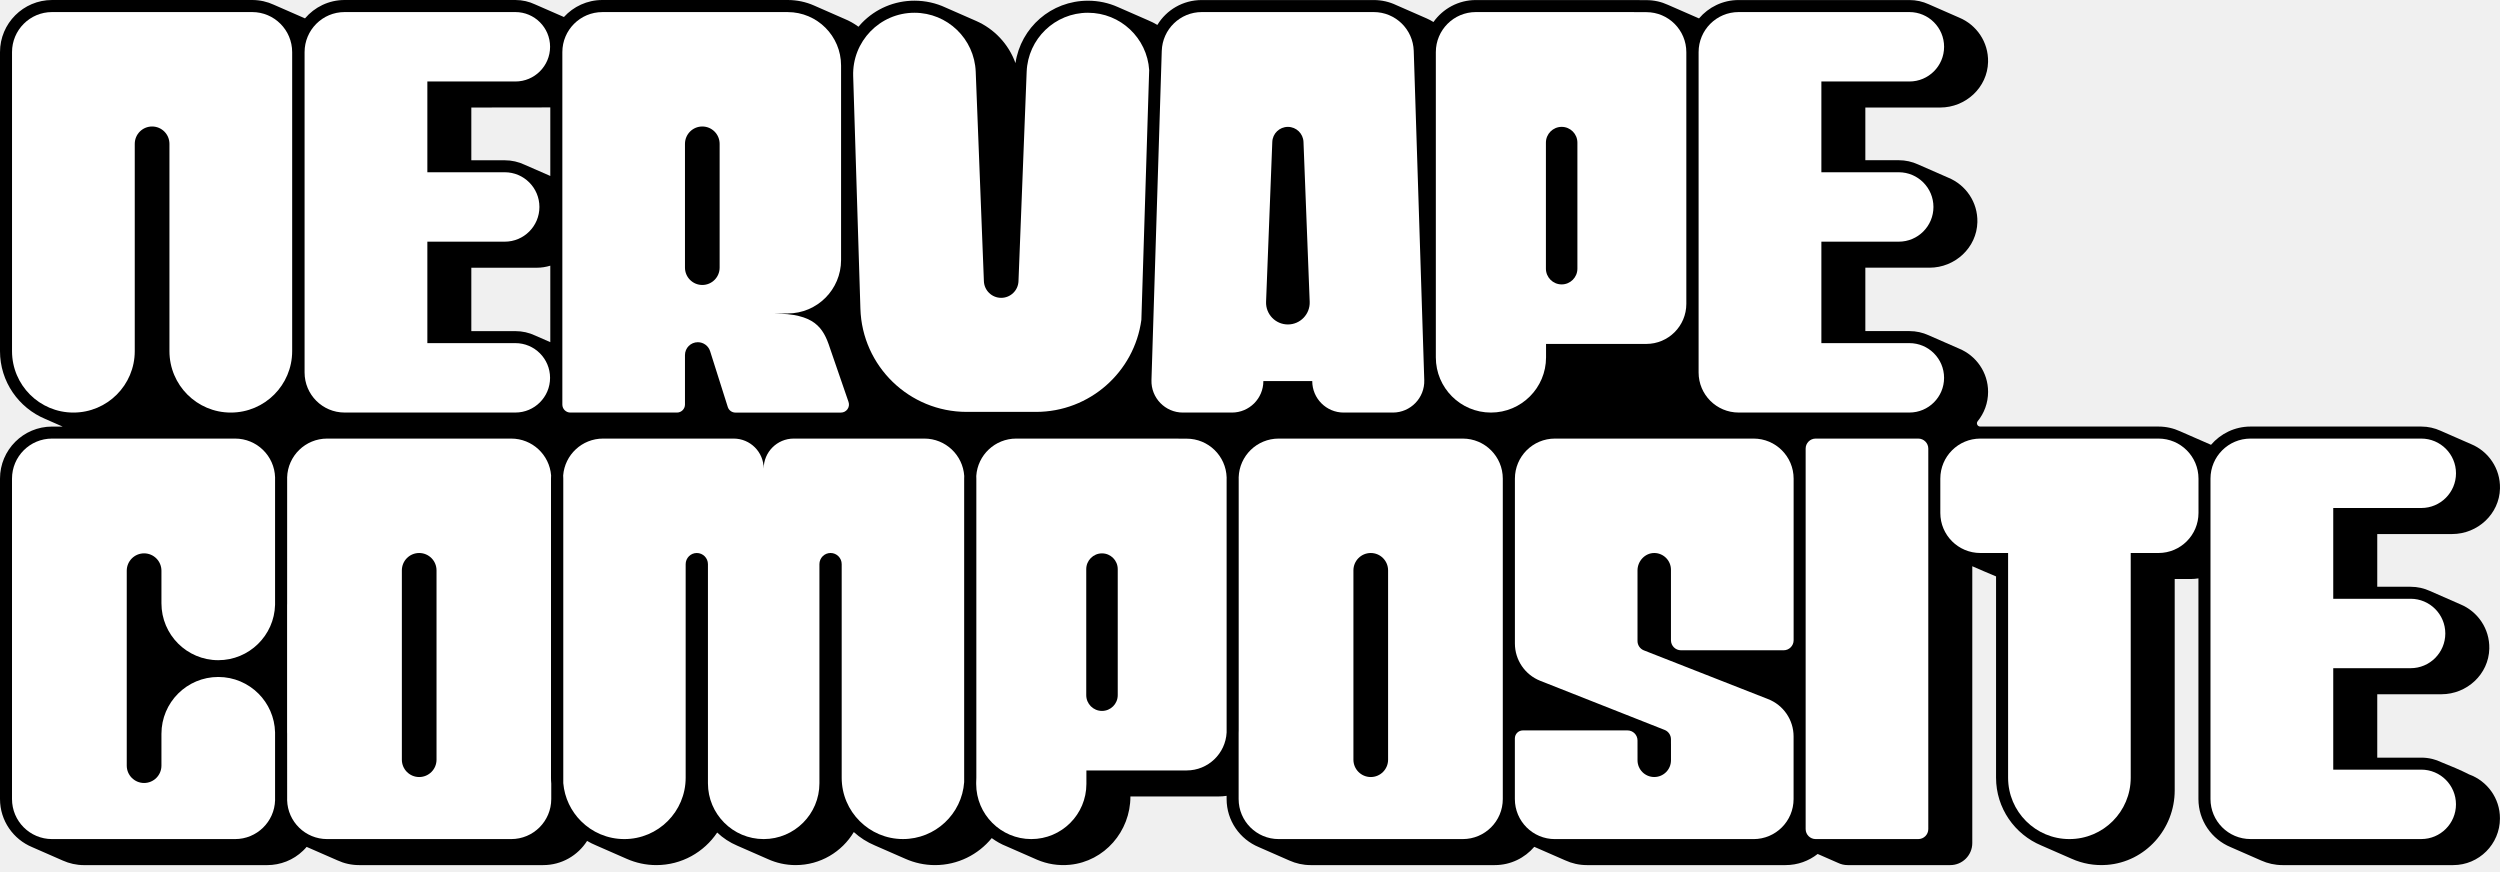
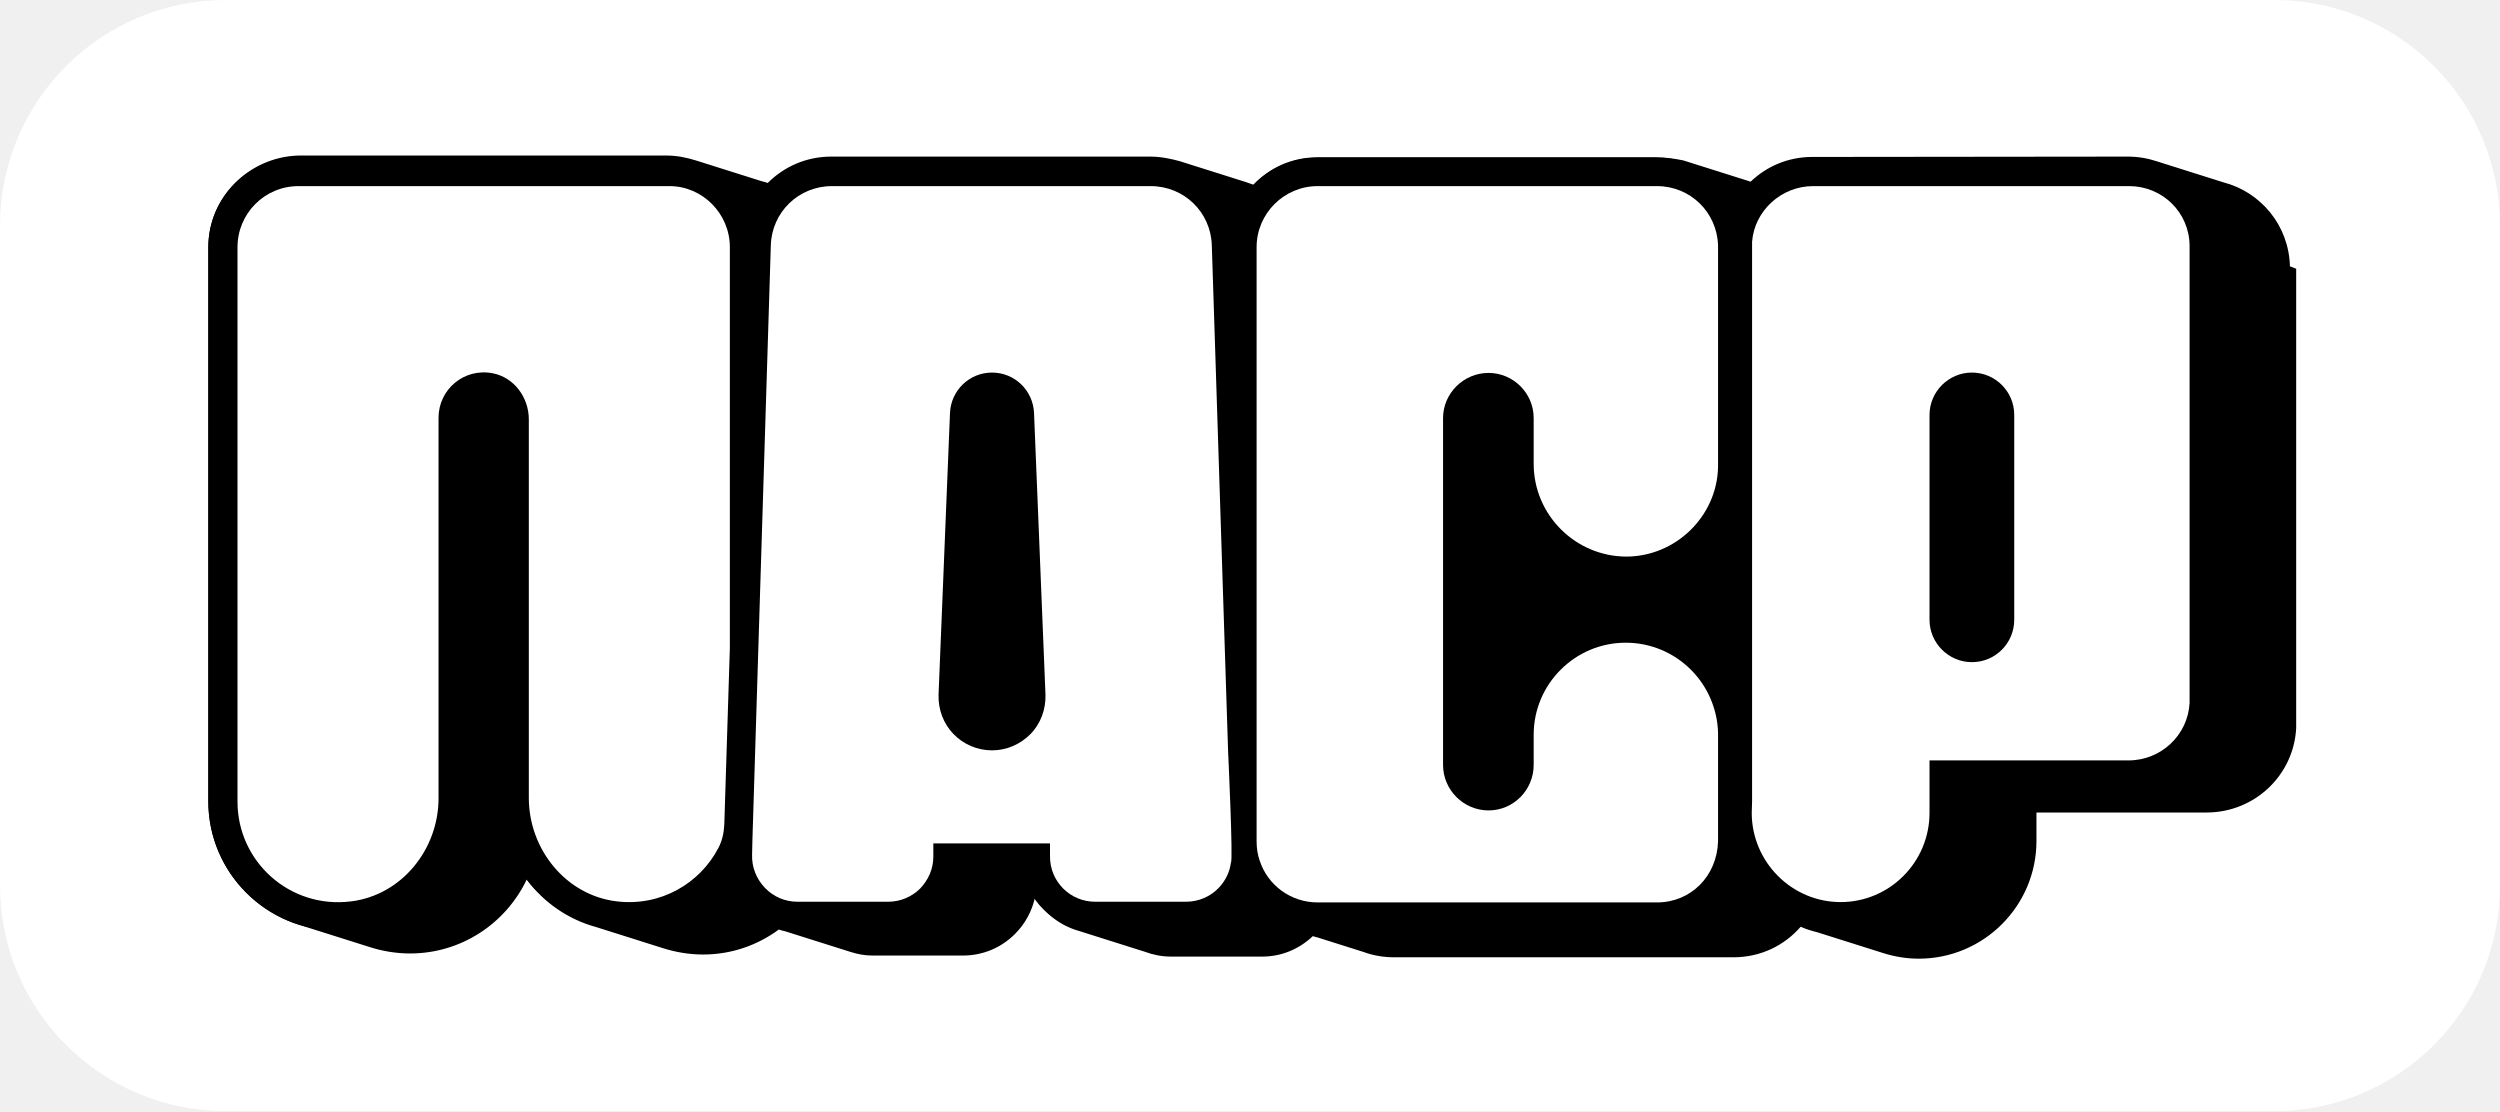
- <svg xmlns="http://www.w3.org/2000/svg" width="347" height="121" viewBox="0 0 347 121" fill="none">
-   <path d="M342.718 107.492C341.703 106.961 339.983 106.238 338.917 105.82C338.059 105.4 337.095 105.16 336.075 105.16H329.963V96.362H338.869C342.414 96.362 345.431 93.582 345.515 90.037C345.581 87.267 343.903 84.874 341.502 83.881C341.433 83.848 337.341 82.059 337.272 82.025C336.456 81.653 335.549 81.443 334.595 81.443H329.963V74.125H340.352C343.897 74.125 346.914 71.345 346.998 67.8C347.064 65.03 345.386 62.637 342.985 61.644C342.916 61.611 338.824 59.822 338.752 59.789C337.936 59.416 337.029 59.206 336.075 59.206H312.373C310.179 59.206 308.216 60.194 306.889 61.74C306.871 61.731 302.674 59.894 302.602 59.864C301.687 59.443 300.669 59.206 299.595 59.206H274.872C274.869 59.206 274.863 59.206 274.86 59.206C274.473 59.206 274.257 58.768 274.5 58.468C275.407 57.354 275.947 55.931 275.947 54.389C275.947 51.684 274.287 49.364 271.931 48.391C271.862 48.358 267.77 46.569 267.698 46.536C266.882 46.164 265.975 45.954 265.021 45.954H258.909V37.156H267.815C271.36 37.156 274.377 34.376 274.461 30.831C274.527 28.06 272.849 25.668 270.448 24.674C270.379 24.641 266.287 22.852 266.218 22.819C265.402 22.447 264.495 22.237 263.541 22.237H258.909V14.925H269.298C272.843 14.925 275.86 12.145 275.944 8.6C276.01 5.829 274.332 3.437 271.931 2.443C271.862 2.41 267.77 0.621 267.698 0.588C266.882 0.216 265.975 0.006 265.021 0.006H241.319C239.116 0.006 237.143 1 235.823 2.557C235.802 2.548 231.596 0.708 231.524 0.678C230.609 0.255 229.588 0.018 228.51 0.018C228.51 0.018 225.944 0.006 225.722 0.006H204.851C202.422 0.006 200.273 1.213 198.964 3.056C198.664 2.87 198.352 2.702 198.028 2.56C197.959 2.527 193.867 0.741 193.798 0.708C192.853 0.258 191.796 0.006 190.674 0.006H166.807C164.186 0.006 161.908 1.378 160.641 3.461C160.236 3.218 159.81 3.005 159.374 2.822C159.305 2.792 155.214 1 155.142 0.97C153.86 0.399 152.467 0.099 151.018 0.099H151.009C145.903 0.099 141.682 3.824 140.947 8.759C139.998 6.127 138.011 4.013 135.478 2.903C135.408 2.87 131.317 1.081 131.248 1.048C129.936 0.435 128.474 0.096 126.929 0.096C124.152 0.096 121.552 1.198 119.619 3.191C119.454 3.359 119.304 3.536 119.154 3.71C118.554 3.269 117.908 2.903 117.227 2.624C117.158 2.594 113.067 0.801 112.994 0.768C111.857 0.264 110.614 0 109.329 0H83.605C81.494 0 79.594 0.913 78.273 2.362C78.21 2.332 74.341 0.639 74.269 0.612C73.438 0.219 72.51 0 71.531 0H47.83C45.629 0 43.657 0.994 42.334 2.551C42.306 2.539 38.089 0.693 38.017 0.663C37.099 0.237 36.075 0 34.997 0H7.222C3.233 0.009 0 3.242 0 7.234V48.739C0 52.975 2.596 56.616 6.283 58.15C6.322 58.168 7.567 58.714 8.693 59.209H7.222C3.233 59.209 0 62.445 0 66.434V110.905C0 113.916 1.849 116.501 4.47 117.584C4.539 117.617 8.63 119.406 8.702 119.439C9.609 119.847 10.611 120.079 11.665 120.079H37.075C38.927 120.079 40.719 119.376 42.051 118.088C42.231 117.914 42.403 117.737 42.562 117.548C42.58 117.554 46.77 119.388 46.839 119.418C47.755 119.841 48.772 120.076 49.844 120.076H75.398C77.958 120.076 80.207 118.737 81.488 116.72C81.894 116.96 82.32 117.167 82.755 117.35C82.827 117.38 86.915 119.172 86.987 119.205C88.245 119.76 89.635 120.076 91.097 120.076C94.612 120.076 97.719 118.281 99.547 115.558C100.351 116.32 101.291 116.939 102.323 117.377C102.392 117.41 106.484 119.199 106.556 119.232C107.738 119.772 109.053 120.076 110.437 120.076C113.862 120.076 116.864 118.233 118.509 115.489C119.364 116.266 120.352 116.897 121.435 117.35C121.504 117.38 125.596 119.172 125.668 119.202C126.926 119.76 128.315 120.076 129.78 120.076C132.953 120.076 135.787 118.611 137.654 116.329C138.284 116.792 138.975 117.182 139.713 117.473C139.782 117.503 143.873 119.298 143.945 119.328C145.326 119.92 146.872 120.19 148.502 120.031C153.302 119.559 156.901 115.396 156.901 110.569V110.548H169.151C169.526 110.548 169.895 110.518 170.253 110.461V110.902C170.253 113.913 172.102 116.498 174.725 117.581C174.794 117.614 178.886 119.403 178.955 119.436C179.861 119.844 180.864 120.076 181.917 120.076H207.471C209.669 120.076 211.635 119.088 212.958 117.539C212.976 117.548 217.182 119.388 217.251 119.415C218.166 119.838 219.187 120.076 220.262 120.076H247.836C249.52 120.076 251.066 119.496 252.293 118.53C252.329 118.545 255.076 119.751 255.148 119.781C255.541 119.968 255.985 120.076 256.454 120.076H270.697C272.384 120.076 273.753 118.707 273.753 117.017V78.594C273.78 78.607 276.82 79.927 277.052 80.005V107.946C277.052 112.178 279.648 115.813 283.328 117.35C283.397 117.38 287.489 119.172 287.561 119.202C289.038 119.859 290.7 120.178 292.444 120.046C297.785 119.643 301.849 115.066 301.849 109.708V80.369H304.031C304.409 80.369 304.782 80.339 305.142 80.278V110.902C305.142 113.913 306.991 116.498 309.611 117.581C309.68 117.614 313.772 119.403 313.844 119.436C314.75 119.844 315.753 120.076 316.807 120.076H340.508C344.083 120.076 346.992 117.167 346.992 113.592C347.001 110.788 345.212 108.396 342.718 107.492ZM76.385 47.493C76.313 47.458 74.335 46.596 74.266 46.566C73.435 46.176 72.51 45.96 71.531 45.96H65.42V37.161H74.494C75.152 37.161 75.785 37.059 76.382 36.876V47.493H76.385ZM76.385 24.425C76.328 24.398 72.891 22.897 72.822 22.867C71.982 22.471 71.045 22.246 70.052 22.246H65.42V14.925C65.42 14.925 76.25 14.919 76.382 14.91V24.425H76.385Z" fill="black" />
-   <path d="M40.553 7.234V48.739C40.553 53.449 36.741 57.264 32.035 57.264C27.331 57.264 23.519 53.449 23.519 48.739V19.968C23.519 18.635 22.441 17.557 21.111 17.557C19.781 17.557 18.704 18.635 18.704 19.968V48.739C18.704 53.449 14.892 57.264 10.188 57.264C5.481 57.264 1.669 53.449 1.669 48.739V7.234C1.669 4.163 4.154 1.675 7.225 1.675H35C38.068 1.675 40.553 4.163 40.553 7.234Z" fill="white" />
-   <path d="M117.776 55.79L115.191 48.289C114.264 45.431 113.024 43.525 107.456 43.525C107.777 43.525 108.095 43.519 108.404 43.507H109.332C113.423 43.507 116.74 40.187 116.74 36.096V9.089C116.74 4.995 113.423 1.678 109.335 1.678H83.61C80.539 1.678 78.054 4.166 78.054 7.237V56.154C78.054 56.769 78.552 57.264 79.164 57.264H93.963C94.575 57.264 95.074 56.766 95.074 56.154V49.286C95.074 48.298 95.872 47.499 96.86 47.499C97.64 47.499 98.331 48.004 98.565 48.748L101.017 56.493C101.164 56.955 101.593 57.267 102.077 57.267H116.725C117.488 57.264 118.025 56.511 117.776 55.79ZM99.885 37.147C99.885 38.476 98.808 39.554 97.481 39.554C96.151 39.554 95.074 38.476 95.074 37.147V19.968C95.074 18.635 96.151 17.557 97.481 17.557C98.808 17.557 99.885 18.635 99.885 19.968V37.147Z" fill="white" />
-   <path d="M159.506 9.726L158.422 44.402C157.441 51.636 151.248 57.171 143.795 57.171H134.18C126.205 57.171 119.67 50.831 119.424 42.856L118.421 10.551C118.274 5.748 122.122 1.771 126.928 1.771C131.497 1.771 135.252 5.385 135.429 9.957L136.564 39.029C136.615 40.322 137.674 41.34 138.965 41.34C140.256 41.34 141.318 40.319 141.366 39.029L142.501 9.957C142.678 5.385 146.433 1.771 151.002 1.771H151.011C155.541 1.771 159.224 5.301 159.506 9.726Z" fill="white" />
-   <path d="M76.349 52.446C76.349 53.779 75.809 54.98 74.938 55.85C74.068 56.724 72.864 57.261 71.534 57.261H47.833C44.762 57.261 42.276 54.773 42.276 51.702V7.234C42.276 4.163 44.762 1.675 47.833 1.675H71.534C74.194 1.675 76.352 3.833 76.352 6.493C76.352 7.826 75.812 9.029 74.941 9.9C74.071 10.773 72.867 11.311 71.537 11.311H59.317V23.909H70.058C72.717 23.909 74.872 26.067 74.872 28.727C74.872 30.059 74.332 31.263 73.461 32.134C72.591 33.007 71.387 33.544 70.058 33.544H59.317V47.626H71.537C74.194 47.626 76.349 49.784 76.349 52.446Z" fill="white" />
-   <path d="M269.838 52.446C269.838 53.779 269.298 54.98 268.428 55.85C267.557 56.724 266.353 57.261 265.024 57.261H241.322C238.251 57.261 235.766 54.773 235.766 51.702V7.234C235.766 4.163 238.251 1.675 241.322 1.675H265.024C267.683 1.675 269.841 3.833 269.841 6.493C269.841 7.826 269.301 9.029 268.431 9.9C267.56 10.773 266.356 11.311 265.027 11.311H252.807V23.909H263.547C266.206 23.909 268.362 26.067 268.362 28.727C268.362 30.059 267.821 31.263 266.951 32.134C266.08 33.007 264.877 33.544 263.547 33.544H252.807V47.626H265.027C267.683 47.626 269.838 49.784 269.838 52.446Z" fill="white" />
-   <path d="M196.227 7.057C196.131 4.058 193.672 1.675 190.673 1.675H166.807C163.808 1.675 161.349 4.058 161.253 7.06L159.824 52.759C159.746 55.223 161.725 57.264 164.189 57.264H170.988C172.195 57.264 173.284 56.775 174.077 55.985C174.866 55.193 175.355 54.1 175.355 52.894H182.139C182.139 55.307 184.094 57.264 186.504 57.264H193.324C195.791 57.264 197.769 55.22 197.688 52.756L196.227 7.057ZM178.759 45.035C177.039 45.035 175.665 43.606 175.731 41.889L176.595 19.694C176.64 18.53 177.595 17.611 178.759 17.611C179.921 17.611 180.876 18.53 180.924 19.694L181.785 41.889C181.851 43.606 180.476 45.035 178.759 45.035Z" fill="white" />
-   <path d="M228.51 1.687C228.51 1.687 225.943 1.675 225.721 1.675H204.85C201.779 1.675 199.294 4.163 199.294 7.234V49.61C199.294 53.836 202.719 57.264 206.942 57.264C211.166 57.264 214.591 53.836 214.591 49.61V47.737H228.507C231.578 47.737 234.063 45.245 234.063 42.177V7.246C234.066 4.175 231.581 1.687 228.51 1.687ZM218.943 37.288C218.943 38.497 217.965 39.476 216.758 39.476C215.551 39.476 214.573 38.497 214.573 37.288V19.797C214.573 18.59 215.554 17.608 216.758 17.608C217.968 17.608 218.943 18.59 218.943 19.797V37.288Z" fill="white" />
-   <path d="M267.647 62.265V115.075C267.647 115.843 267.026 116.464 266.257 116.464H252.014C251.248 116.464 250.624 115.843 250.624 115.075V62.265C250.624 61.497 251.245 60.875 252.014 60.875H266.257C267.026 60.875 267.647 61.5 267.647 62.265Z" fill="white" />
-   <path d="M76.478 107.949V66.434C76.478 66.284 76.484 66.134 76.493 65.987C76.265 63.124 73.875 60.875 70.958 60.875H45.404C42.387 60.875 39.935 63.277 39.854 66.275C39.857 66.329 39.857 66.38 39.857 66.434L39.854 83.743C39.854 83.83 39.854 83.917 39.848 84.004V101.6C39.854 101.687 39.854 101.771 39.854 101.861L39.857 110.905C39.857 110.959 39.857 111.01 39.854 111.064C39.935 114.063 42.387 116.464 45.404 116.464H70.958C74.028 116.464 76.514 113.976 76.514 110.905V108.762C76.487 108.495 76.478 108.225 76.478 107.949ZM60.59 105.445C60.59 106.775 59.512 107.853 58.182 107.853C56.855 107.853 55.778 106.775 55.778 105.445V79.168C55.778 77.835 56.855 76.757 58.182 76.757C59.512 76.757 60.59 77.835 60.59 79.168V105.445Z" fill="white" />
-   <path d="M133.835 66.062C133.835 66.065 133.835 66.068 133.835 66.068C133.829 66.191 133.826 66.311 133.826 66.434V108.558C133.514 112.973 129.831 116.461 125.337 116.461C122.987 116.461 120.859 115.507 119.322 113.967C117.779 112.427 116.827 110.299 116.827 107.946V78.303C116.827 77.451 116.137 76.754 115.281 76.754C114.426 76.754 113.736 77.448 113.736 78.303V108.723C113.736 112.997 110.272 116.464 105.997 116.464C103.86 116.464 101.927 115.597 100.528 114.195C99.129 112.793 98.262 110.86 98.262 108.723V78.306C98.262 77.454 97.568 76.757 96.716 76.757C95.86 76.757 95.17 77.451 95.17 78.306V107.949C95.17 112.652 91.358 116.464 86.66 116.464C84.306 116.464 82.178 115.51 80.641 113.97C79.267 112.595 78.36 110.752 78.183 108.699V66.434C78.183 66.284 78.177 66.134 78.168 65.987C78.396 63.124 80.785 60.875 83.703 60.875H101.834C104.136 60.875 106 62.742 106 65.045C106 62.742 107.867 60.875 110.167 60.875H128.3C131.239 60.875 133.646 63.163 133.835 66.062Z" fill="white" />
-   <path d="M231.929 88.87V79.081C231.929 78.439 231.668 77.862 231.248 77.439C230.834 77.025 230.263 76.763 229.63 76.757H229.609C228.327 76.757 227.286 77.883 227.286 79.168V88.975C227.286 89.542 227.631 90.052 228.156 90.265L245.383 97.025C247.529 97.848 248.949 99.913 248.949 102.215V110.908C248.949 113.979 246.464 116.467 243.393 116.467H215.819C212.748 116.467 210.263 113.979 210.263 110.908V102.491C210.263 101.876 210.761 101.381 211.373 101.381H225.896C226.661 101.381 227.286 102.002 227.286 102.771L227.289 105.529C227.292 106.814 228.327 107.85 229.612 107.85C230.894 107.85 231.932 106.811 231.932 105.529V103.209H231.929V102.608C231.929 102.038 231.581 101.525 231.053 101.315L213.784 94.495C211.662 93.654 210.269 91.604 210.269 89.323V66.434C210.269 63.364 212.754 60.875 215.825 60.875H243.399C246.467 60.875 248.955 63.364 248.955 66.434V88.87C248.955 89.638 248.334 90.259 247.565 90.259H233.322C232.554 90.259 231.929 89.638 231.929 88.87Z" fill="white" />
-   <path d="M305.151 66.434V71.198C305.151 74.269 302.666 76.757 299.595 76.757H295.744V107.949C295.744 112.652 291.932 116.464 287.234 116.464C284.883 116.464 282.755 115.51 281.218 113.97C279.675 112.43 278.724 110.302 278.724 107.949V76.757H274.873C271.802 76.757 269.316 74.269 269.316 71.198V66.434C269.316 63.364 271.802 60.875 274.873 60.875H299.595C302.666 60.875 305.151 63.364 305.151 66.434Z" fill="white" />
-   <path d="M38.179 110.905C38.179 110.959 38.179 111.013 38.182 111.067C38.098 114.06 35.649 116.464 32.632 116.464H7.222C4.151 116.464 1.666 113.976 1.666 110.905V66.434C1.666 63.364 4.151 60.875 7.222 60.875H32.632C35.649 60.875 38.098 63.28 38.182 66.272C38.179 66.326 38.179 66.38 38.179 66.434V83.944C38.074 88.206 34.583 91.634 30.297 91.634C25.938 91.634 22.408 88.098 22.408 83.737V79.216C22.408 77.883 21.33 76.805 20.001 76.805C18.671 76.805 17.593 77.883 17.593 79.216V106.268C17.593 107.6 18.671 108.678 20.001 108.678C21.33 108.678 22.408 107.6 22.408 106.268V101.858C22.408 97.496 25.938 93.963 30.297 93.963C32.473 93.963 34.445 94.846 35.874 96.272C37.258 97.656 38.128 99.553 38.179 101.651V110.905Z" fill="white" />
-   <path d="M164.708 60.887C164.708 60.887 162.142 60.875 161.919 60.875H141.048C138.104 60.875 135.696 63.163 135.507 66.062C135.507 66.062 135.504 66.065 135.507 66.068C135.513 66.191 135.516 66.311 135.516 66.434V107.949C135.516 108.168 135.507 108.387 135.495 108.603V108.81C135.495 113.037 138.92 116.464 143.144 116.464C147.367 116.464 150.792 113.037 150.792 108.81V106.937H164.708C167.68 106.937 170.108 104.599 170.255 101.666V66.434C170.255 66.386 170.255 66.341 170.258 66.293V66.278C170.171 63.286 167.722 60.887 164.708 60.887ZM155.142 96.488C155.142 97.698 154.163 98.676 152.956 98.676C151.75 98.676 150.771 97.698 150.771 96.488V78.997C150.771 77.79 151.753 76.808 152.956 76.808C154.166 76.808 155.142 77.79 155.142 78.997V96.488Z" fill="white" />
-   <path d="M203.032 60.875H177.478C174.467 60.875 172.015 63.271 171.928 66.263C171.925 66.269 171.925 66.272 171.928 66.278C171.931 66.335 171.931 66.389 171.931 66.447V101.378C171.931 101.504 171.928 101.624 171.922 101.747V110.905C171.922 113.976 174.41 116.464 177.478 116.464H203.032C206.103 116.464 208.588 113.976 208.588 110.905V66.434C208.588 63.364 206.103 60.875 203.032 60.875ZM192.667 105.445C192.667 106.775 191.589 107.853 190.263 107.853C188.933 107.853 187.855 106.775 187.855 105.445V79.168C187.855 77.835 188.933 76.757 190.263 76.757C191.589 76.757 192.667 77.835 192.667 79.168V105.445Z" fill="white" />
-   <path d="M340.889 111.647C340.889 112.979 340.349 114.18 339.478 115.051C338.608 115.924 337.404 116.461 336.074 116.461H312.373C309.302 116.461 306.816 113.973 306.816 110.902V66.434C306.816 63.364 309.302 60.875 312.373 60.875H336.074C338.734 60.875 340.892 63.033 340.892 65.693C340.892 67.026 340.352 68.23 339.481 69.1C338.611 69.974 337.407 70.511 336.077 70.511H323.854V83.109H334.594C337.254 83.109 339.409 85.267 339.409 87.927C339.409 89.26 338.869 90.463 337.998 91.334C337.128 92.207 335.924 92.745 334.594 92.745H323.854V106.826H336.077C338.734 106.829 340.889 108.984 340.889 111.647Z" fill="white" />
+ <svg xmlns="http://www.w3.org/2000/svg" version="1.1" id="Layer_1" x="0px" y="0px" viewBox="0 0 72 32" style="enable-background:new 0 0 72 32;" xml:space="preserve">
+   <style type="text/css">
+ 	.st0{fill:#FFFFFF;}
+ </style>
+   <path class="st0" d="M65.5,32h-59C2.91,32,0,29.09,0,25.5v-19C0,2.91,2.91,0,6.5,0h59C69.09,0,72,2.91,72,6.5v19  C72,29.09,69.09,32,65.5,32z" />
+   <g>
+     <path d="M65.95,7.67c-0.03-1.18-0.84-2.14-1.92-2.42c-0.06-0.02-0.12-0.04-0.19-0.06c-0.06-0.02-0.12-0.04-0.19-0.06   c-0.06-0.02-0.12-0.04-0.19-0.06c-0.06-0.02-0.12-0.04-0.19-0.06c-0.06-0.02-0.12-0.04-0.19-0.06c-0.06-0.02-0.12-0.04-0.19-0.06   c-0.06-0.02-0.12-0.04-0.19-0.06c-0.06-0.02-0.12-0.04-0.19-0.06c-0.06-0.02-0.12-0.04-0.19-0.06c-0.06-0.02-0.12-0.04-0.19-0.06   c-0.27-0.09-0.55-0.14-0.85-0.14l-9.09,0.01l0,0c-0.69,0-1.31,0.27-1.77,0.71c-0.01,0-0.03,0-0.04-0.01   c-0.06-0.02-0.12-0.04-0.19-0.06c-0.06-0.02-0.12-0.04-0.19-0.06c-0.06-0.02-0.12-0.04-0.19-0.06c-0.06-0.02-0.12-0.04-0.19-0.06   c-0.06-0.02-0.12-0.04-0.19-0.06c-0.06-0.02-0.12-0.04-0.19-0.06c-0.06-0.02-0.12-0.04-0.19-0.06c-0.06-0.02-0.12-0.04-0.19-0.06   c-0.06-0.02-0.12-0.04-0.19-0.06c-0.06-0.02-0.12-0.04-0.19-0.06C48.28,4.58,48,4.53,47.71,4.53h-9.77c-0.73,0-1.38,0.3-1.84,0.79   c-0.08-0.03-0.15-0.05-0.23-0.08c-0.06-0.02-0.12-0.04-0.19-0.06c-0.06-0.02-0.12-0.04-0.19-0.06c-0.06-0.02-0.12-0.04-0.19-0.06   c-0.06-0.02-0.12-0.04-0.19-0.06c-0.06-0.02-0.12-0.04-0.19-0.06c-0.06-0.02-0.12-0.04-0.19-0.06c-0.06-0.02-0.12-0.04-0.19-0.06   c-0.06-0.02-0.12-0.04-0.19-0.06c-0.06-0.02-0.12-0.04-0.19-0.06c-0.06-0.02-0.12-0.04-0.19-0.06c-0.26-0.07-0.54-0.13-0.85-0.13   h-9.18c-0.72,0-1.36,0.29-1.83,0.76c-0.06-0.02-0.11-0.04-0.17-0.05c-0.06-0.02-0.12-0.04-0.19-0.06   c-0.06-0.02-0.12-0.04-0.19-0.06c-0.06-0.02-0.12-0.04-0.19-0.06c-0.06-0.02-0.12-0.04-0.19-0.06c-0.06-0.02-0.12-0.04-0.19-0.06   c-0.06-0.02-0.12-0.04-0.19-0.06c-0.06-0.02-0.12-0.04-0.19-0.06c-0.06-0.02-0.12-0.04-0.19-0.06c-0.06-0.02-0.12-0.04-0.19-0.06   c-0.06-0.02-0.12-0.04-0.19-0.06c-0.26-0.08-0.54-0.14-0.83-0.14H8.58C7.16,4.53,6,5.69,6,7.12v15.96c0,1.71,1.16,3.15,2.73,3.59   c0.06,0.02,0.12,0.04,0.19,0.06c0.06,0.02,0.12,0.04,0.19,0.06c0.06,0.02,0.12,0.04,0.19,0.06c0.06,0.02,0.12,0.04,0.19,0.06   c0.06,0.02,0.12,0.04,0.19,0.06c0.06,0.02,0.12,0.04,0.19,0.06c0.06,0.02,0.12,0.04,0.19,0.06c0.06,0.02,0.12,0.04,0.19,0.06   c0.06,0.02,0.12,0.04,0.19,0.06c0.06,0.02,0.12,0.04,0.19,0.06c0.37,0.12,0.77,0.19,1.18,0.19c1.48,0,2.76-0.87,3.36-2.13   c0.49,0.66,1.19,1.15,2,1.37c0.06,0.02,0.12,0.04,0.19,0.06c0.06,0.02,0.12,0.04,0.19,0.06c0.06,0.02,0.12,0.04,0.19,0.06   c0.06,0.02,0.12,0.04,0.19,0.06c0.06,0.02,0.12,0.04,0.19,0.06c0.06,0.02,0.12,0.04,0.19,0.06c0.06,0.02,0.12,0.04,0.19,0.06   c0.06,0.02,0.12,0.04,0.19,0.06c0.06,0.02,0.12,0.04,0.19,0.06c0.06,0.02,0.12,0.04,0.19,0.06c0.37,0.12,0.77,0.19,1.18,0.19   c0.82,0,1.57-0.27,2.18-0.72c0.06,0.02,0.12,0.04,0.18,0.05c0.06,0.02,0.12,0.04,0.19,0.06c0.06,0.02,0.12,0.04,0.19,0.06   c0.06,0.02,0.12,0.04,0.19,0.06c0.06,0.02,0.12,0.04,0.19,0.06c0.06,0.02,0.12,0.04,0.19,0.06c0.06,0.02,0.12,0.04,0.19,0.06   c0.06,0.02,0.12,0.04,0.19,0.06c0.06,0.02,0.12,0.04,0.19,0.06c0.06,0.02,0.12,0.04,0.19,0.06c0.06,0.02,0.12,0.04,0.19,0.06   c0.19,0.06,0.4,0.1,0.61,0.1h2.61c0.57,0,1.1-0.22,1.5-0.62c0.3-0.3,0.49-0.66,0.58-1.06c0.27,0.47,0.73,0.82,1.26,0.97   c0.06,0.02,0.12,0.04,0.19,0.06c0.06,0.02,0.12,0.04,0.19,0.06c0.06,0.02,0.12,0.04,0.19,0.06c0.06,0.02,0.12,0.04,0.19,0.06   c0.06,0.02,0.12,0.04,0.19,0.06c0.06,0.02,0.12,0.04,0.19,0.06c0.06,0.02,0.12,0.04,0.19,0.06c0.06,0.02,0.12,0.04,0.19,0.06   c0.06,0.02,0.12,0.04,0.19,0.06c0.06,0.02,0.12,0.04,0.19,0.06c0.24,0.09,0.49,0.14,0.76,0.14h2.62c0.55,0,1.06-0.21,1.46-0.59   c0.05,0.02,0.1,0.03,0.14,0.04c0.06,0.02,0.12,0.04,0.19,0.06c0.06,0.02,0.12,0.04,0.19,0.06c0.06,0.02,0.12,0.04,0.19,0.06   c0.06,0.02,0.12,0.04,0.19,0.06c0.06,0.02,0.12,0.04,0.19,0.06c0.06,0.02,0.12,0.04,0.19,0.06c0.06,0.02,0.12,0.04,0.19,0.06   c0.27,0.1,0.57,0.15,0.87,0.15h9.77c0.79,0,1.47-0.34,1.94-0.88c0.15,0.07,0.32,0.12,0.48,0.16c0.06,0.02,0.12,0.04,0.19,0.06   c0.06,0.02,0.12,0.04,0.19,0.06c0.06,0.02,0.12,0.04,0.19,0.06c0.06,0.02,0.12,0.04,0.19,0.06c0.06,0.02,0.12,0.04,0.19,0.06   c0.06,0.02,0.12,0.04,0.19,0.06c0.06,0.02,0.12,0.04,0.19,0.06c0.06,0.02,0.12,0.04,0.19,0.06c0.06,0.02,0.12,0.04,0.19,0.06   c0.06,0.02,0.12,0.04,0.19,0.06c0.32,0.1,0.66,0.16,1.02,0.16c1.87,0,3.39-1.52,3.39-3.39V23.4h4.9c1.38,0,2.51-1.07,2.58-2.43   v-0.02v-0.02l0-13.18V7.74L65.95,7.67z" />
+     <g>
+       <path d="M28.56,10.73c-0.65,0-1.18,0.51-1.21,1.16l-0.33,8.12c-0.02,0.43,0.14,0.82,0.43,1.13c0.29,0.3,0.69,0.47,1.11,0.47    c0.42,0,0.82-0.17,1.11-0.47c0.29-0.3,0.44-0.7,0.43-1.13l-0.33-8.12C29.75,11.24,29.21,10.73,28.56,10.73z M29.08,20.57    c-0.14,0.15-0.32,0.22-0.51,0.22c-0.2,0-0.38-0.07-0.52-0.22c-0.14-0.14-0.21-0.32-0.2-0.53l0.33-8.12    c0.01-0.21,0.18-0.37,0.39-0.37c0.21,0,0.38,0.16,0.38,0.37l0.33,8.12C29.29,20.25,29.22,20.43,29.08,20.57z" />
+       <path d="M61.32,4.54l-9.1,0c-0.96,0-1.81,0.53-2.25,1.31v0c-0.44-0.78-1.28-1.31-2.25-1.31h-9.77c-1.09,0-2.03,0.68-2.41,1.64    c-0.37-0.97-1.3-1.64-2.4-1.64h-9.18c-1.05,0-1.95,0.62-2.35,1.52c-0.41-0.89-1.31-1.52-2.35-1.52H8.58C7.16,4.53,6,5.69,6,7.12    v15.96c0,2.05,1.67,3.72,3.72,3.72s3.72-1.67,3.72-3.72V12.01c0-0.26,0.22-0.48,0.48-0.48s0.48,0.22,0.48,0.48v11.06    c0,2.05,1.67,3.72,3.72,3.72c1.15,0,2.18-0.52,2.86-1.34c0.1,0.26,0.26,0.49,0.45,0.7c0.4,0.42,0.95,0.65,1.53,0.65h2.61    c0.57,0,1.1-0.22,1.5-0.62c0.3-0.3,0.49-0.66,0.58-1.06h1.81c0.21,0.96,1.06,1.68,2.08,1.68h2.62c0.58,0,1.13-0.23,1.53-0.65    c0.09-0.1,0.18-0.2,0.25-0.31c0.47,0.59,1.2,0.96,2.01,0.96h9.77c1.11,0,2.03-0.66,2.4-1.65c0,0,0,0,0-0.01    c0.59,0.99,1.67,1.65,2.9,1.65c1.87,0,3.39-1.52,3.39-3.39v-0.68h4.9c1.38,0,2.51-1.07,2.58-2.43v-0.04l0-13.18V7.04    C63.86,5.64,62.72,4.54,61.32,4.54z" />
+       <path d="M56.8,10.73c-0.67,0-1.22,0.54-1.22,1.22v5.9c0,0.67,0.55,1.22,1.22,1.22c0.67,0,1.22-0.55,1.22-1.22v-5.9    C58.01,11.28,57.47,10.73,56.8,10.73z M57.19,17.85c0,0.22-0.18,0.4-0.39,0.4c-0.22,0-0.4-0.18-0.4-0.4v-5.9    c0-0.22,0.18-0.39,0.4-0.39c0.22,0,0.39,0.18,0.39,0.39V17.85z" />
+     </g>
+     <path class="st0" d="M21.02,7.12v11.54l-0.16,5.08c-0.01,0.24-0.06,0.47-0.17,0.68c-0.53,1.02-1.66,1.69-2.92,1.54   c-1.47-0.17-2.54-1.5-2.54-2.98v-10.9c0-0.63-0.42-1.21-1.04-1.33c-0.83-0.16-1.56,0.47-1.56,1.28v10.96   c0,1.47-1.06,2.79-2.52,2.97c-1.77,0.22-3.27-1.15-3.27-2.87V7.12c0-0.97,0.78-1.76,1.76-1.76h10.68   C20.23,5.36,21.02,6.15,21.02,7.12z" />
+     <path class="st0" d="M35.37,21.66L34.9,7.06c-0.03-0.95-0.8-1.7-1.76-1.7h-9.18c-0.96,0-1.73,0.75-1.76,1.7l-0.36,11.62l-0.17,5.5   l-0.01,0.44c-0.01,0.35,0.12,0.69,0.37,0.95c0.25,0.26,0.58,0.4,0.94,0.4h2.61c0.35,0,0.68-0.14,0.92-0.38   c0.24-0.25,0.38-0.57,0.38-0.92v-0.38h3.36v0.38c0,0.72,0.58,1.3,1.3,1.3h2.62c0.35,0,0.69-0.14,0.94-0.4   c0.19-0.2,0.32-0.46,0.35-0.73C35.52,24.84,35.37,21.66,35.37,21.66z M29.68,21.14c-0.3,0.3-0.69,0.47-1.11,0.47   c-0.42,0-0.82-0.17-1.11-0.47s-0.44-0.7-0.43-1.13l0.33-8.12c0.03-0.65,0.56-1.16,1.21-1.16s1.18,0.51,1.21,1.16l0.33,8.12   C30.12,20.44,29.97,20.84,29.68,21.14z" />
+     <path class="st0" d="M44.17,13.36v-1.32c0-0.72-0.59-1.3-1.3-1.3c-0.72,0-1.31,0.59-1.31,1.3v9.99c0,0.72,0.59,1.31,1.31,1.31   c0.72,0,1.3-0.59,1.3-1.31v-0.87c0-1.46,1.19-2.65,2.65-2.65c0.71,0,1.38,0.28,1.88,0.78c0.48,0.48,0.76,1.13,0.78,1.81v3.13   c-0.03,1-0.78,1.76-1.76,1.76h-9.77c-0.78,0-1.44-0.5-1.67-1.2c-0.06-0.17-0.09-0.36-0.09-0.56V7.12c0-0.97,0.79-1.76,1.76-1.76   h9.77c0.96,0,1.73,0.75,1.76,1.71l0,6.38c-0.03,1.42-1.22,2.58-2.65,2.58C45.36,16.02,44.17,14.82,44.17,13.36z" />
+     <path class="st0" d="M61.32,5.36l-9.1,0c-0.92,0-1.69,0.71-1.76,1.6l0,0.16v15.96l-0.01,0.33c0,1.41,1.15,2.57,2.56,2.57   s2.56-1.15,2.56-2.57V21.9h5.73c0.94,0,1.71-0.73,1.76-1.65l0-13.18C63.05,6.11,62.27,5.36,61.32,5.36z M58.01,17.85   c0,0.67-0.54,1.22-1.22,1.22c-0.67,0-1.22-0.55-1.22-1.22v-5.9c0-0.67,0.55-1.22,1.22-1.22c0.67,0,1.22,0.54,1.22,1.22V17.85z" />
+   </g>
</svg>
